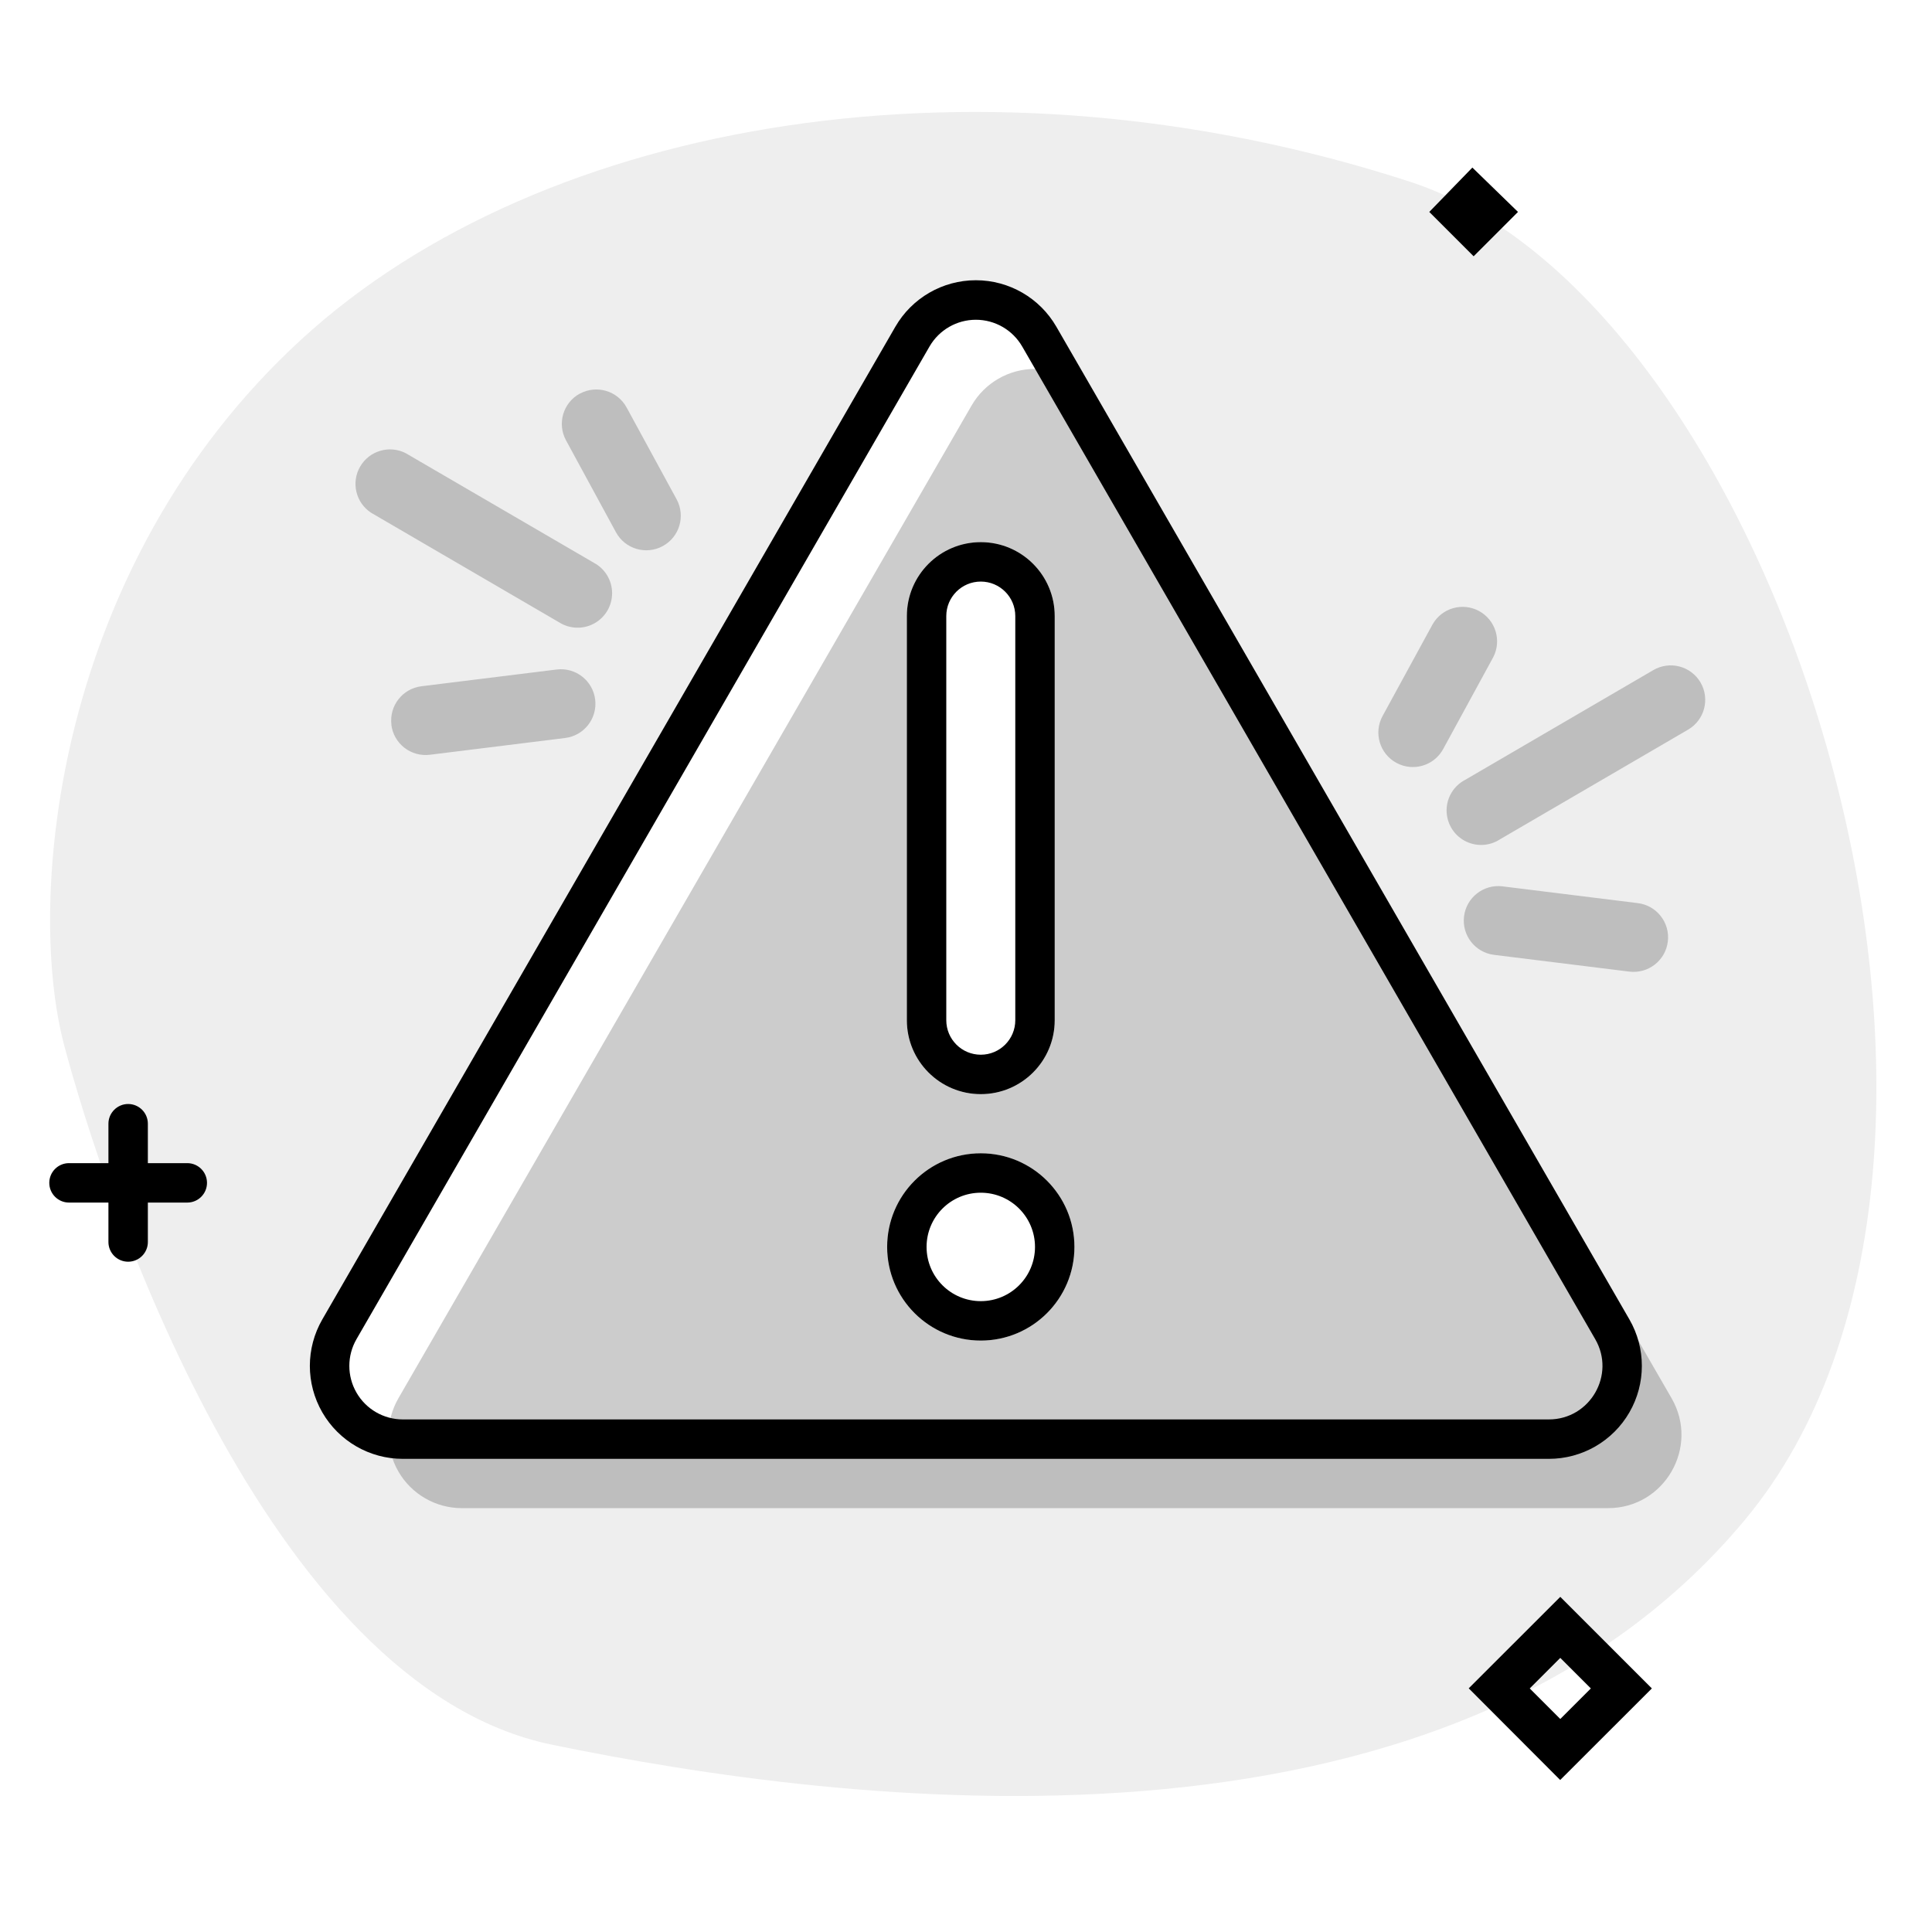
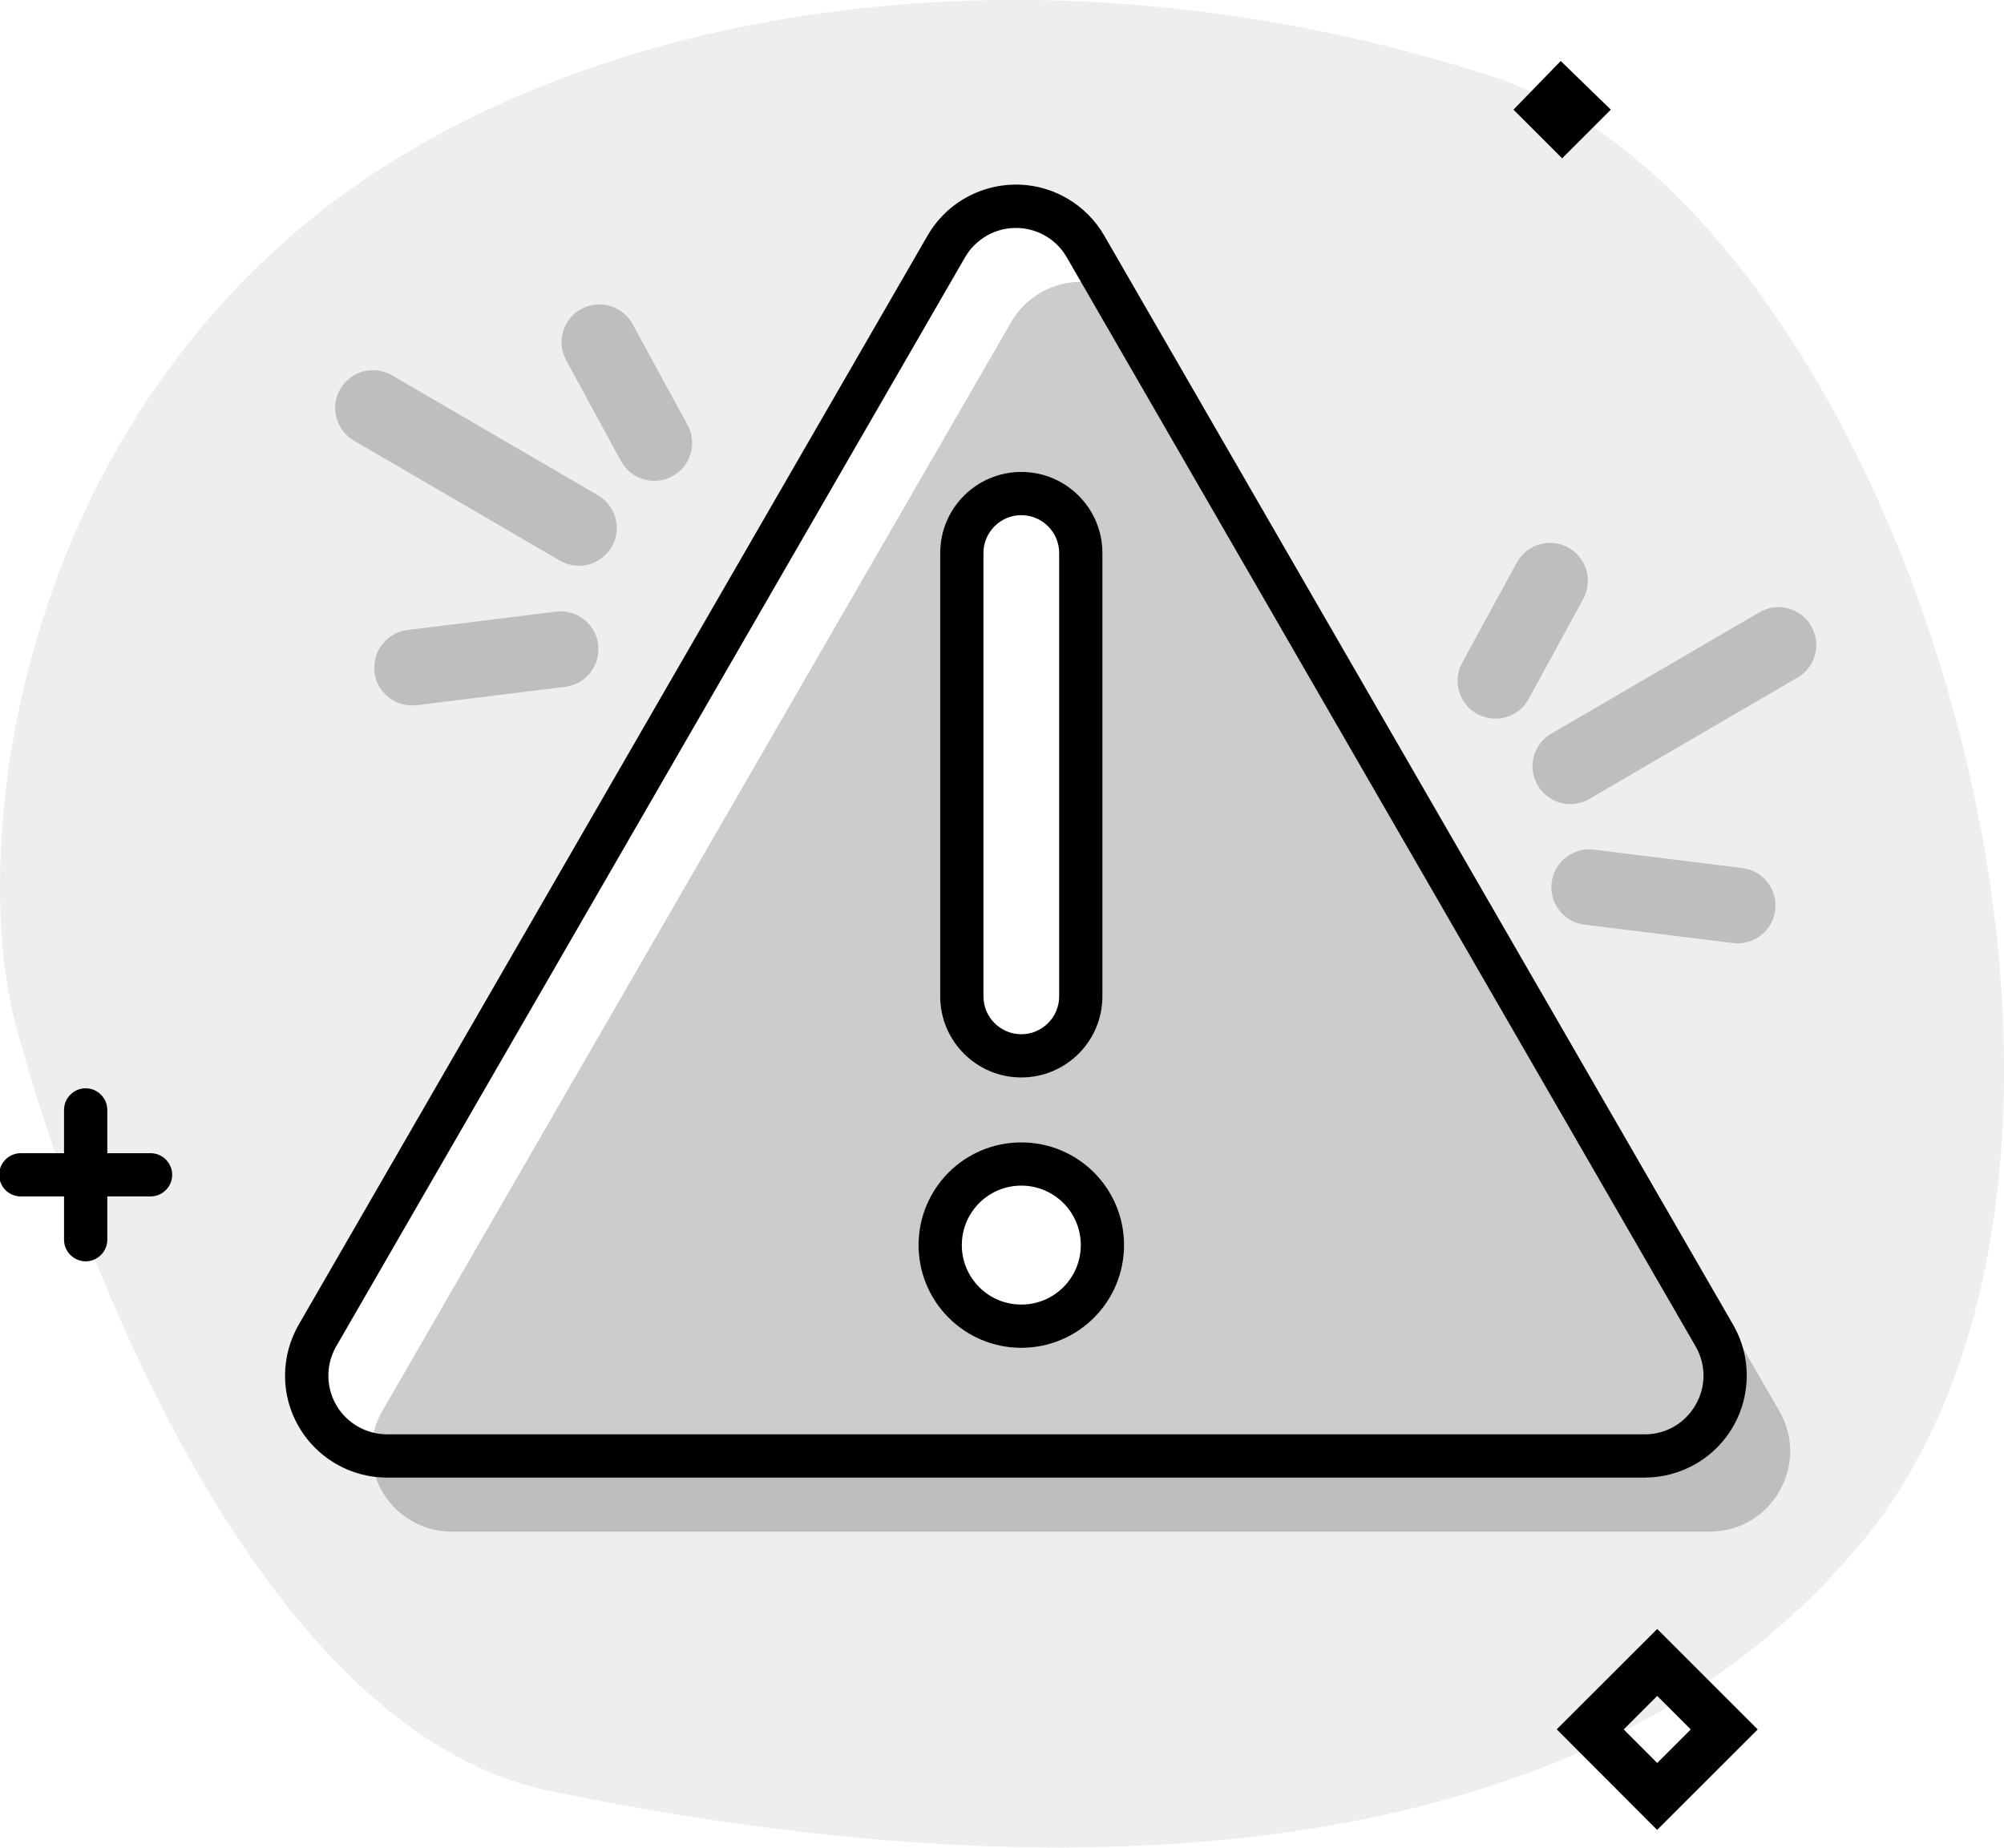
- <svg aria-hidden="true" class="mtn48 sm:d-none svg-spot spotAlertXL" width="196" height="196" viewBox="0 0 196 196">
-   <path d="M143.05 18.44C100.21 4.5 55.18 11.8 30.5 34.5c-25 23-27.88 56.81-24 71.5s20.34 65 49.5 71 90.25 14.13 121.01-22.8 3.69-123.5-33.96-135.76m-35.88 14.71 58.13 100.7a9.43 9.43 0 0 1-8.17 14.15H40.87a9.43 9.43 0 0 1-8.17-14.15l58.13-100.7a9.43 9.43 0 0 1 16.34 0" opacity=".07" />
-   <path d="M111.44 41.15a7.43 7.43 0 0 0-12.88 0l-58.14 100.7A7.43 7.43 0 0 0 46.86 153h116.28c5.72 0 9.3-6.2 6.44-11.15zM109 126.5a9.5 9.5 0 1 1-19 0 9.5 9.5 0 0 1 19 0m-17-64a7.5 7.5 0 1 1 15 0v41a7.5 7.5 0 0 1-15 0zM58.82 39.93a3.5 3.5 0 0 0-1.4 4.74L62.49 54a3.5 3.5 0 0 0 6.15-3.35l-5.07-9.31a3.5 3.5 0 0 0-4.75-1.4M37.65 52.02a3.5 3.5 0 0 1 3.52-6.04L60.26 57.1a3.5 3.5 0 1 1-3.53 6.04zm113.84 14.65a3.5 3.5 0 0 0-6.15-3.34l-5.08 9.31a3.5 3.5 0 0 0 6.15 3.35zm21.03 2.57a3.5 3.5 0 0 1-1.26 4.78l-19.09 11.13a3.5 3.5 0 1 1-3.52-6.04l19.08-11.13a3.5 3.5 0 0 1 4.79 1.26m-3.32 26.28a3.5 3.5 0 0 1-3.9 3.05l-13.73-1.7a3.5 3.5 0 1 1 .86-6.95l13.72 1.7a3.5 3.5 0 0 1 3.05 3.9m-129.5-22a3.5 3.5 0 0 0 3.91 3.05l13.72-1.7a3.5 3.5 0 1 0-.85-6.95l-13.73 1.7a3.5 3.5 0 0 0-3.04 3.9" opacity=".2" />
-   <path d="m149.37 17 4.63 4.5-4.5 4.5-4.5-4.5zm8.92 145 9.29 9.29-9.3 9.29-9.28-9.3zm-3.1 9.29 3.1 3.1 3.1-3.1-3.1-3.1zM99.5 136a9.5 9.5 0 1 0 0-19 9.5 9.5 0 0 0 0 19m0-4a5.5 5.5 0 1 1 0-11 5.5 5.5 0 0 1 0 11m0-77a7.5 7.5 0 0 0-7.5 7.5v41a7.5 7.5 0 0 0 15 0v-41a7.5 7.5 0 0 0-7.5-7.5M96 62.5a3.5 3.5 0 1 1 7 0v41a3.5 3.5 0 1 1-7 0zm-5.17-29.35a9.43 9.43 0 0 1 16.34 0l58.13 100.7a9.43 9.43 0 0 1-8.17 14.15H40.87a9.43 9.43 0 0 1-8.17-14.15zm12.87 2a5.43 5.43 0 0 0-9.4 0l-58.13 100.7a5.43 5.43 0 0 0 4.7 8.15h116.26c4.18 0 6.8-4.53 4.7-8.15zM13 112a2 2 0 0 1 2 2v4h4a2 2 0 1 1 0 4h-4v4a2 2 0 1 1-4 0v-4H7a2 2 0 1 1 0-4h4v-4c0-1.1.9-2 2-2" />
+ <svg xmlns="http://www.w3.org/2000/svg" version="1.1" id="Layer_1" x="0px" y="0px" viewBox="0 0 185.27 170.85" style="enable-background:new 0 0 185.27 170.85;" xml:space="preserve">
+   <style type="text/css">
+ 	.st0{opacity:0.07;enable-background:new    ;}
+ 	.st1{opacity:0.2;enable-background:new    ;}
+ </style>
+   <path class="st0" d="M137.97,7.08C95.13-6.86,50.1,0.44,25.42,23.14c-25,23-27.88,56.81-24,71.5s20.34,65,49.5,71  s90.25,14.13,121.01-22.8S175.62,19.34,137.97,7.08 M102.09,21.79l58.13,100.7c2.61,4.51,1.06,10.28-3.44,12.88  c-1.44,0.83-3.07,1.27-4.73,1.27H35.79c-5.21,0-9.43-4.22-9.44-9.42c0-1.66,0.44-3.29,1.27-4.73l58.13-100.7  c2.6-4.51,8.37-6.06,12.88-3.46C100.06,19.16,101.26,20.36,102.09,21.79" />
+   <path class="st1" d="M106.36,29.79c-2.05-3.56-6.59-4.78-10.15-2.73c-1.14,0.65-2.08,1.6-2.73,2.73l-58.14,100.7  c-2.05,3.55-0.84,8.1,2.71,10.15c1.13,0.66,2.42,1,3.73,1h116.28c5.72,0,9.3-6.2,6.44-11.15L106.36,29.79z M103.92,115.14  c0,5.25-4.25,9.5-9.5,9.5s-9.5-4.25-9.5-9.5s4.25-9.5,9.5-9.5S103.92,109.9,103.92,115.14 M86.92,51.14c0-4.14,3.36-7.5,7.5-7.5  s7.5,3.36,7.5,7.5v41c0,4.14-3.36,7.5-7.5,7.5s-7.5-3.36-7.5-7.5V51.14z M53.74,28.57c-1.69,0.92-2.32,3.04-1.4,4.74l5.07,9.33  c0.93,1.7,3.05,2.33,4.75,1.4c1.7-0.93,2.33-3.05,1.4-4.75l0,0l-5.07-9.31C57.56,28.29,55.44,27.66,53.74,28.57  C53.74,28.58,53.74,28.58,53.74,28.57 M32.57,40.66c-1.62-1.06-2.07-3.23-1.02-4.84c0.98-1.5,2.94-2.02,4.54-1.2l19.09,11.12  c1.7,0.92,2.34,3.04,1.42,4.74c-0.92,1.7-3.04,2.34-4.74,1.42c-0.07-0.04-0.14-0.08-0.21-0.12L32.57,40.66z M146.41,55.31  c0.89-1.72,0.21-3.83-1.51-4.72c-1.67-0.86-3.71-0.25-4.64,1.38l-5.08,9.31c-0.93,1.7-0.3,3.82,1.4,4.75c1.7,0.93,3.82,0.3,4.75-1.4  L146.41,55.31z M167.44,57.88c0.97,1.67,0.41,3.81-1.26,4.78l-19.09,11.13c-1.62,1.06-3.79,0.6-4.84-1.02  c-1.06-1.62-0.6-3.79,1.02-4.84c0.1-0.07,0.2-0.13,0.31-0.18l19.08-11.13C164.32,55.65,166.46,56.21,167.44,57.88  C167.44,57.88,167.44,57.88,167.44,57.88 M164.12,84.16c-0.23,1.92-1.98,3.28-3.9,3.05c0,0,0,0,0,0l-13.73-1.7  c-1.92-0.24-3.28-1.99-3.04-3.9s1.99-3.28,3.9-3.04l13.72,1.7C162.99,80.5,164.35,82.24,164.12,84.16  C164.12,84.16,164.12,84.16,164.12,84.16 M34.62,62.16c0.23,1.92,1.98,3.29,3.9,3.05c0,0,0.01,0,0.01,0l13.72-1.7  c1.92-0.23,3.28-1.98,3.05-3.9c-0.23-1.92-1.98-3.28-3.9-3.05l-13.73,1.7c-1.92,0.24-3.28,1.98-3.04,3.9" />
+   <path d="M144.29,5.64l4.63,4.5l-4.5,4.5l-4.5-4.5L144.29,5.64z M153.21,150.64l9.29,9.29l-9.3,9.29l-9.28-9.3L153.21,150.64z   M150.11,159.93l3.1,3.1l3.1-3.1l-3.1-3.1L150.11,159.93z M94.42,124.64c5.25,0,9.5-4.25,9.5-9.5s-4.25-9.5-9.5-9.5  s-9.5,4.25-9.5,9.5S89.17,124.64,94.42,124.64 M94.42,120.64c-3.04,0-5.5-2.46-5.5-5.5s2.46-5.5,5.5-5.5s5.5,2.46,5.5,5.5  S97.46,120.64,94.42,120.64 M94.42,43.64c-4.14,0-7.5,3.36-7.5,7.5l0,0v41c0,4.14,3.36,7.5,7.5,7.5s7.5-3.36,7.5-7.5v-41  C101.92,47,98.56,43.64,94.42,43.64L94.42,43.64 M90.92,51.14c0-1.93,1.57-3.5,3.5-3.5s3.5,1.57,3.5,3.5l0,0v41  c0,1.93-1.57,3.5-3.5,3.5s-3.5-1.57-3.5-3.5l0,0V51.14z M85.75,21.79c2.6-4.51,8.37-6.06,12.88-3.46c1.44,0.83,2.63,2.02,3.46,3.46  l58.13,100.7c2.61,4.51,1.06,10.28-3.44,12.88c-1.44,0.83-3.07,1.27-4.73,1.27H35.79c-5.21,0-9.43-4.22-9.44-9.42  c0-1.66,0.44-3.29,1.27-4.73L85.75,21.79z M98.62,23.79c-1.5-2.6-4.82-3.48-7.42-1.98c-0.82,0.48-1.51,1.16-1.98,1.98l-58.13,100.7  c-1.5,2.6-0.62,5.92,1.98,7.42c0.83,0.48,1.77,0.73,2.72,0.73h116.26c4.18,0,6.8-4.53,4.7-8.15L98.62,23.79z M7.92,100.64  c1.1,0,2,0.9,2,2v4h4c1.1,0,2,0.9,2,2s-0.9,2-2,2h-4v4c0,1.1-0.9,2-2,2s-2-0.9-2-2v-4h-4c-1.1,0-2-0.9-2-2s0.9-2,2-2h4v-4  C5.92,101.54,6.82,100.64,7.92,100.64" />
</svg>
